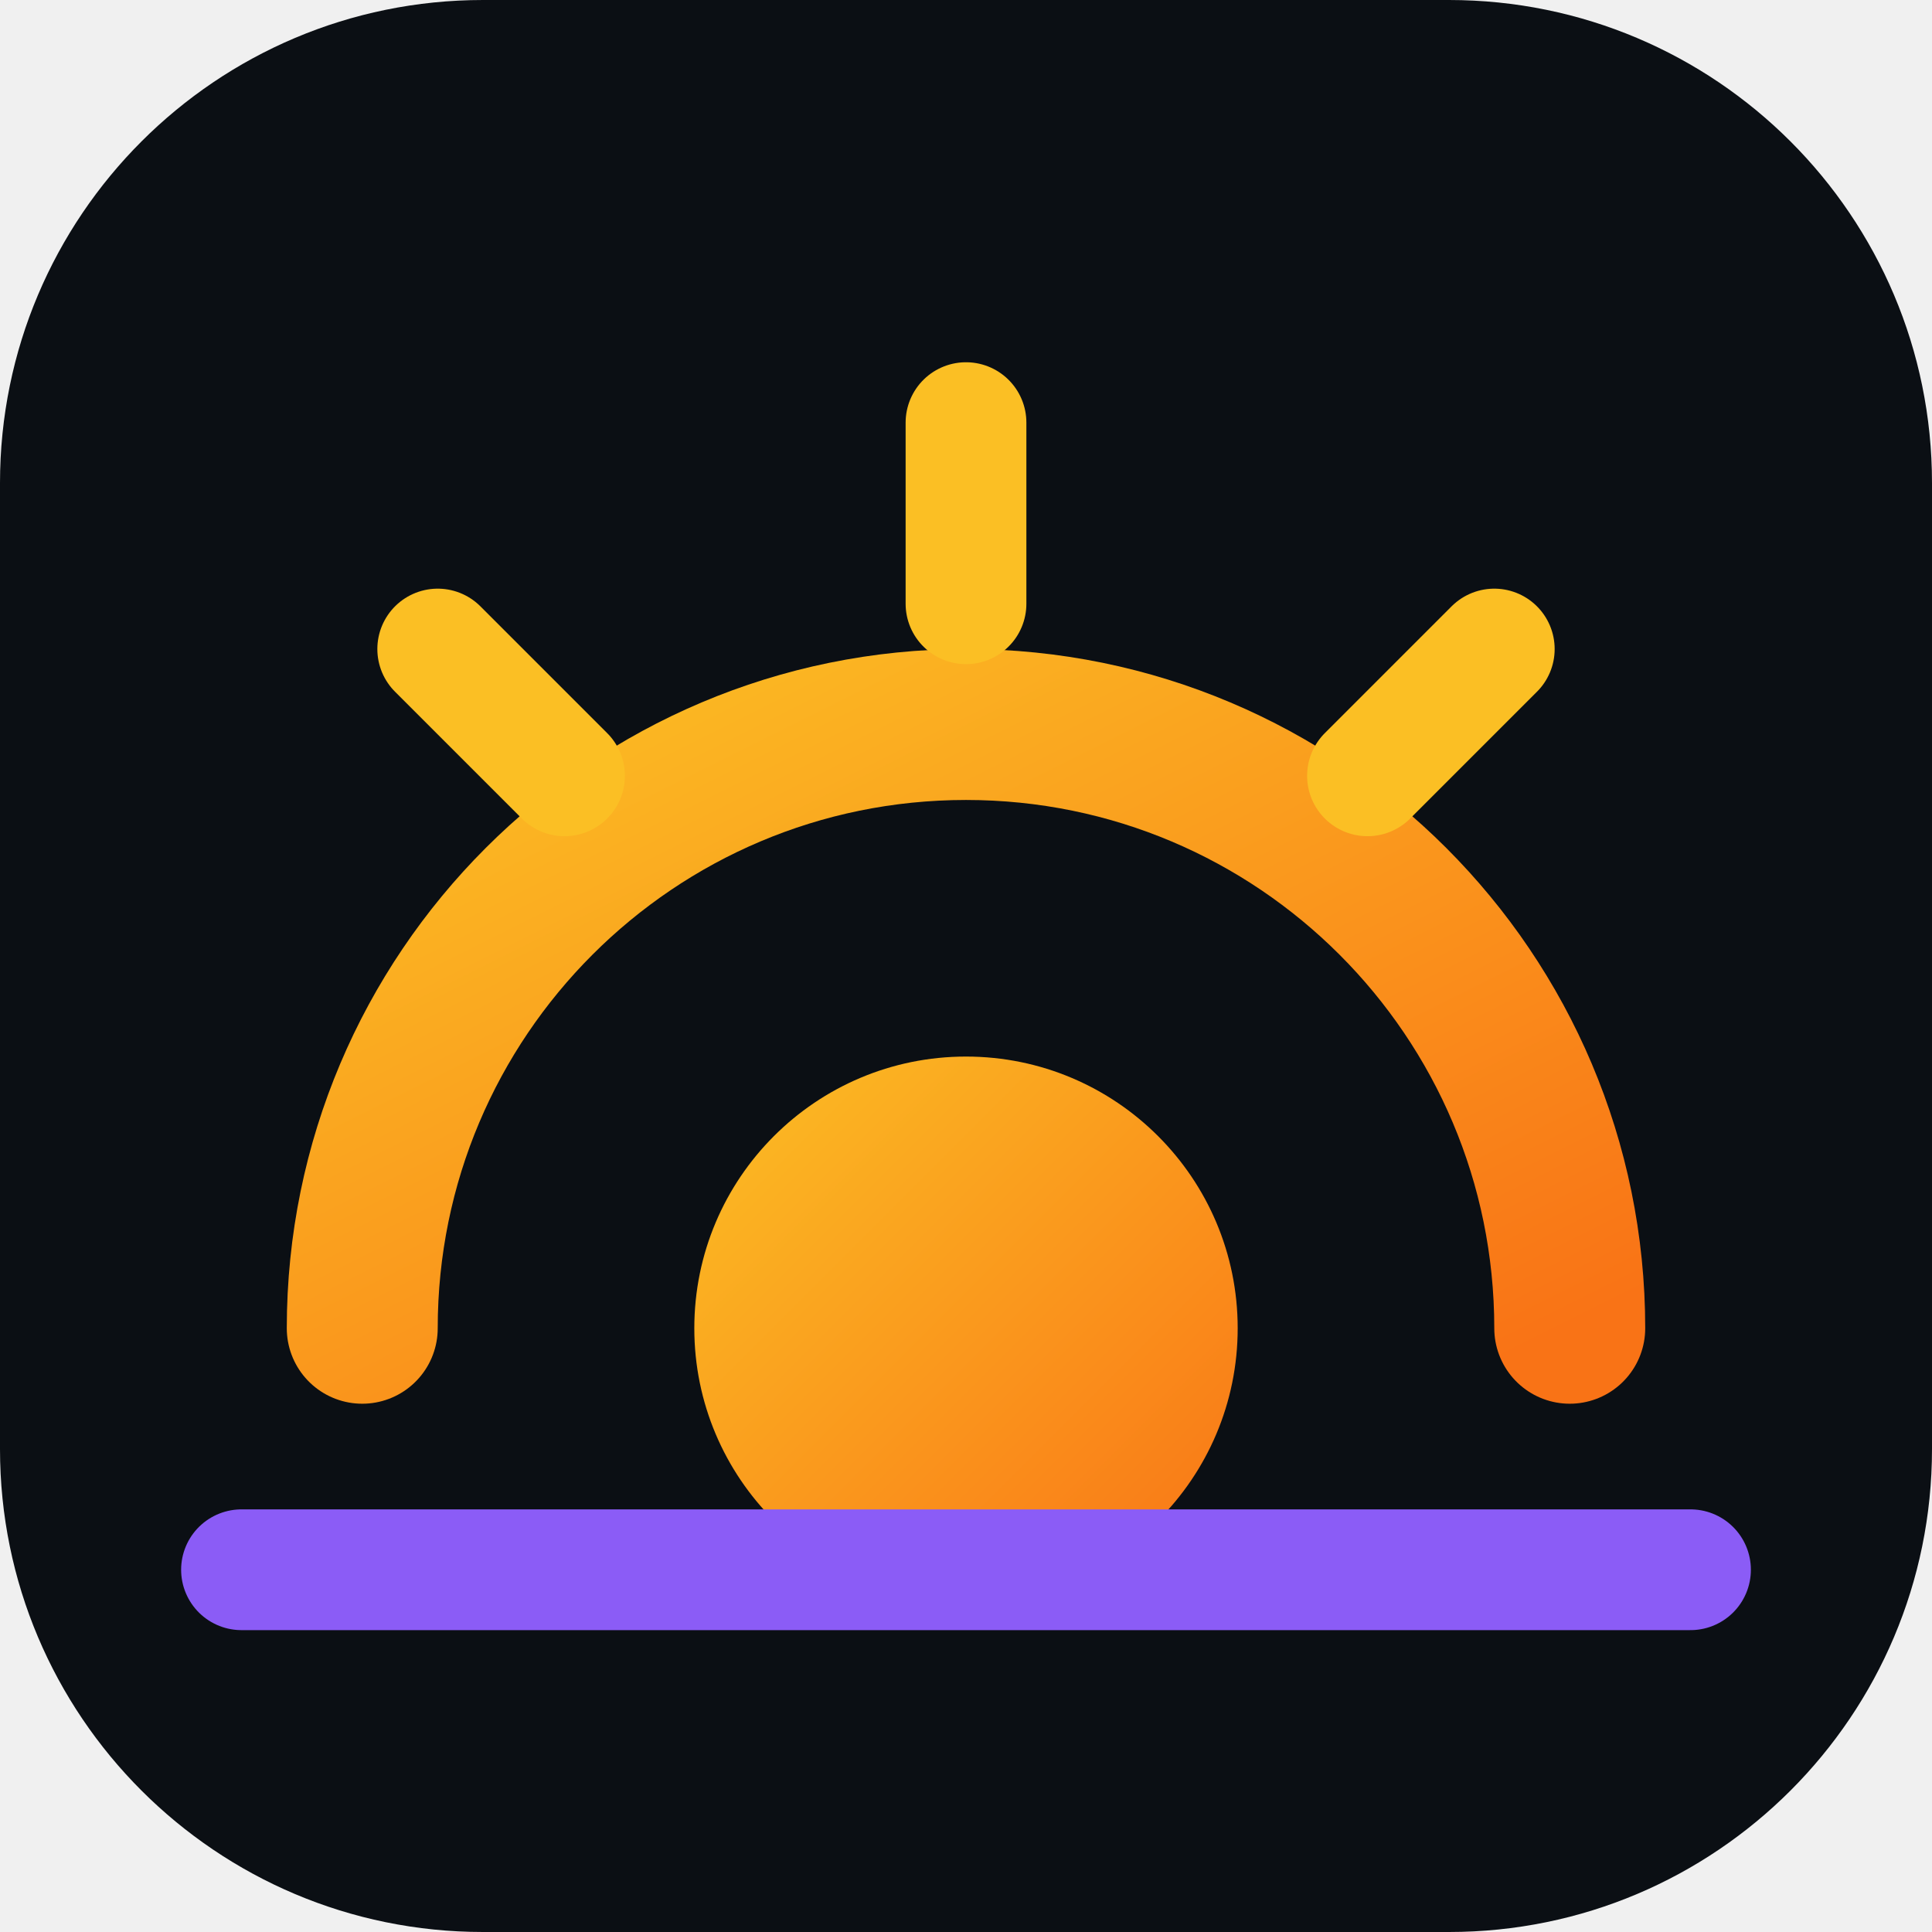
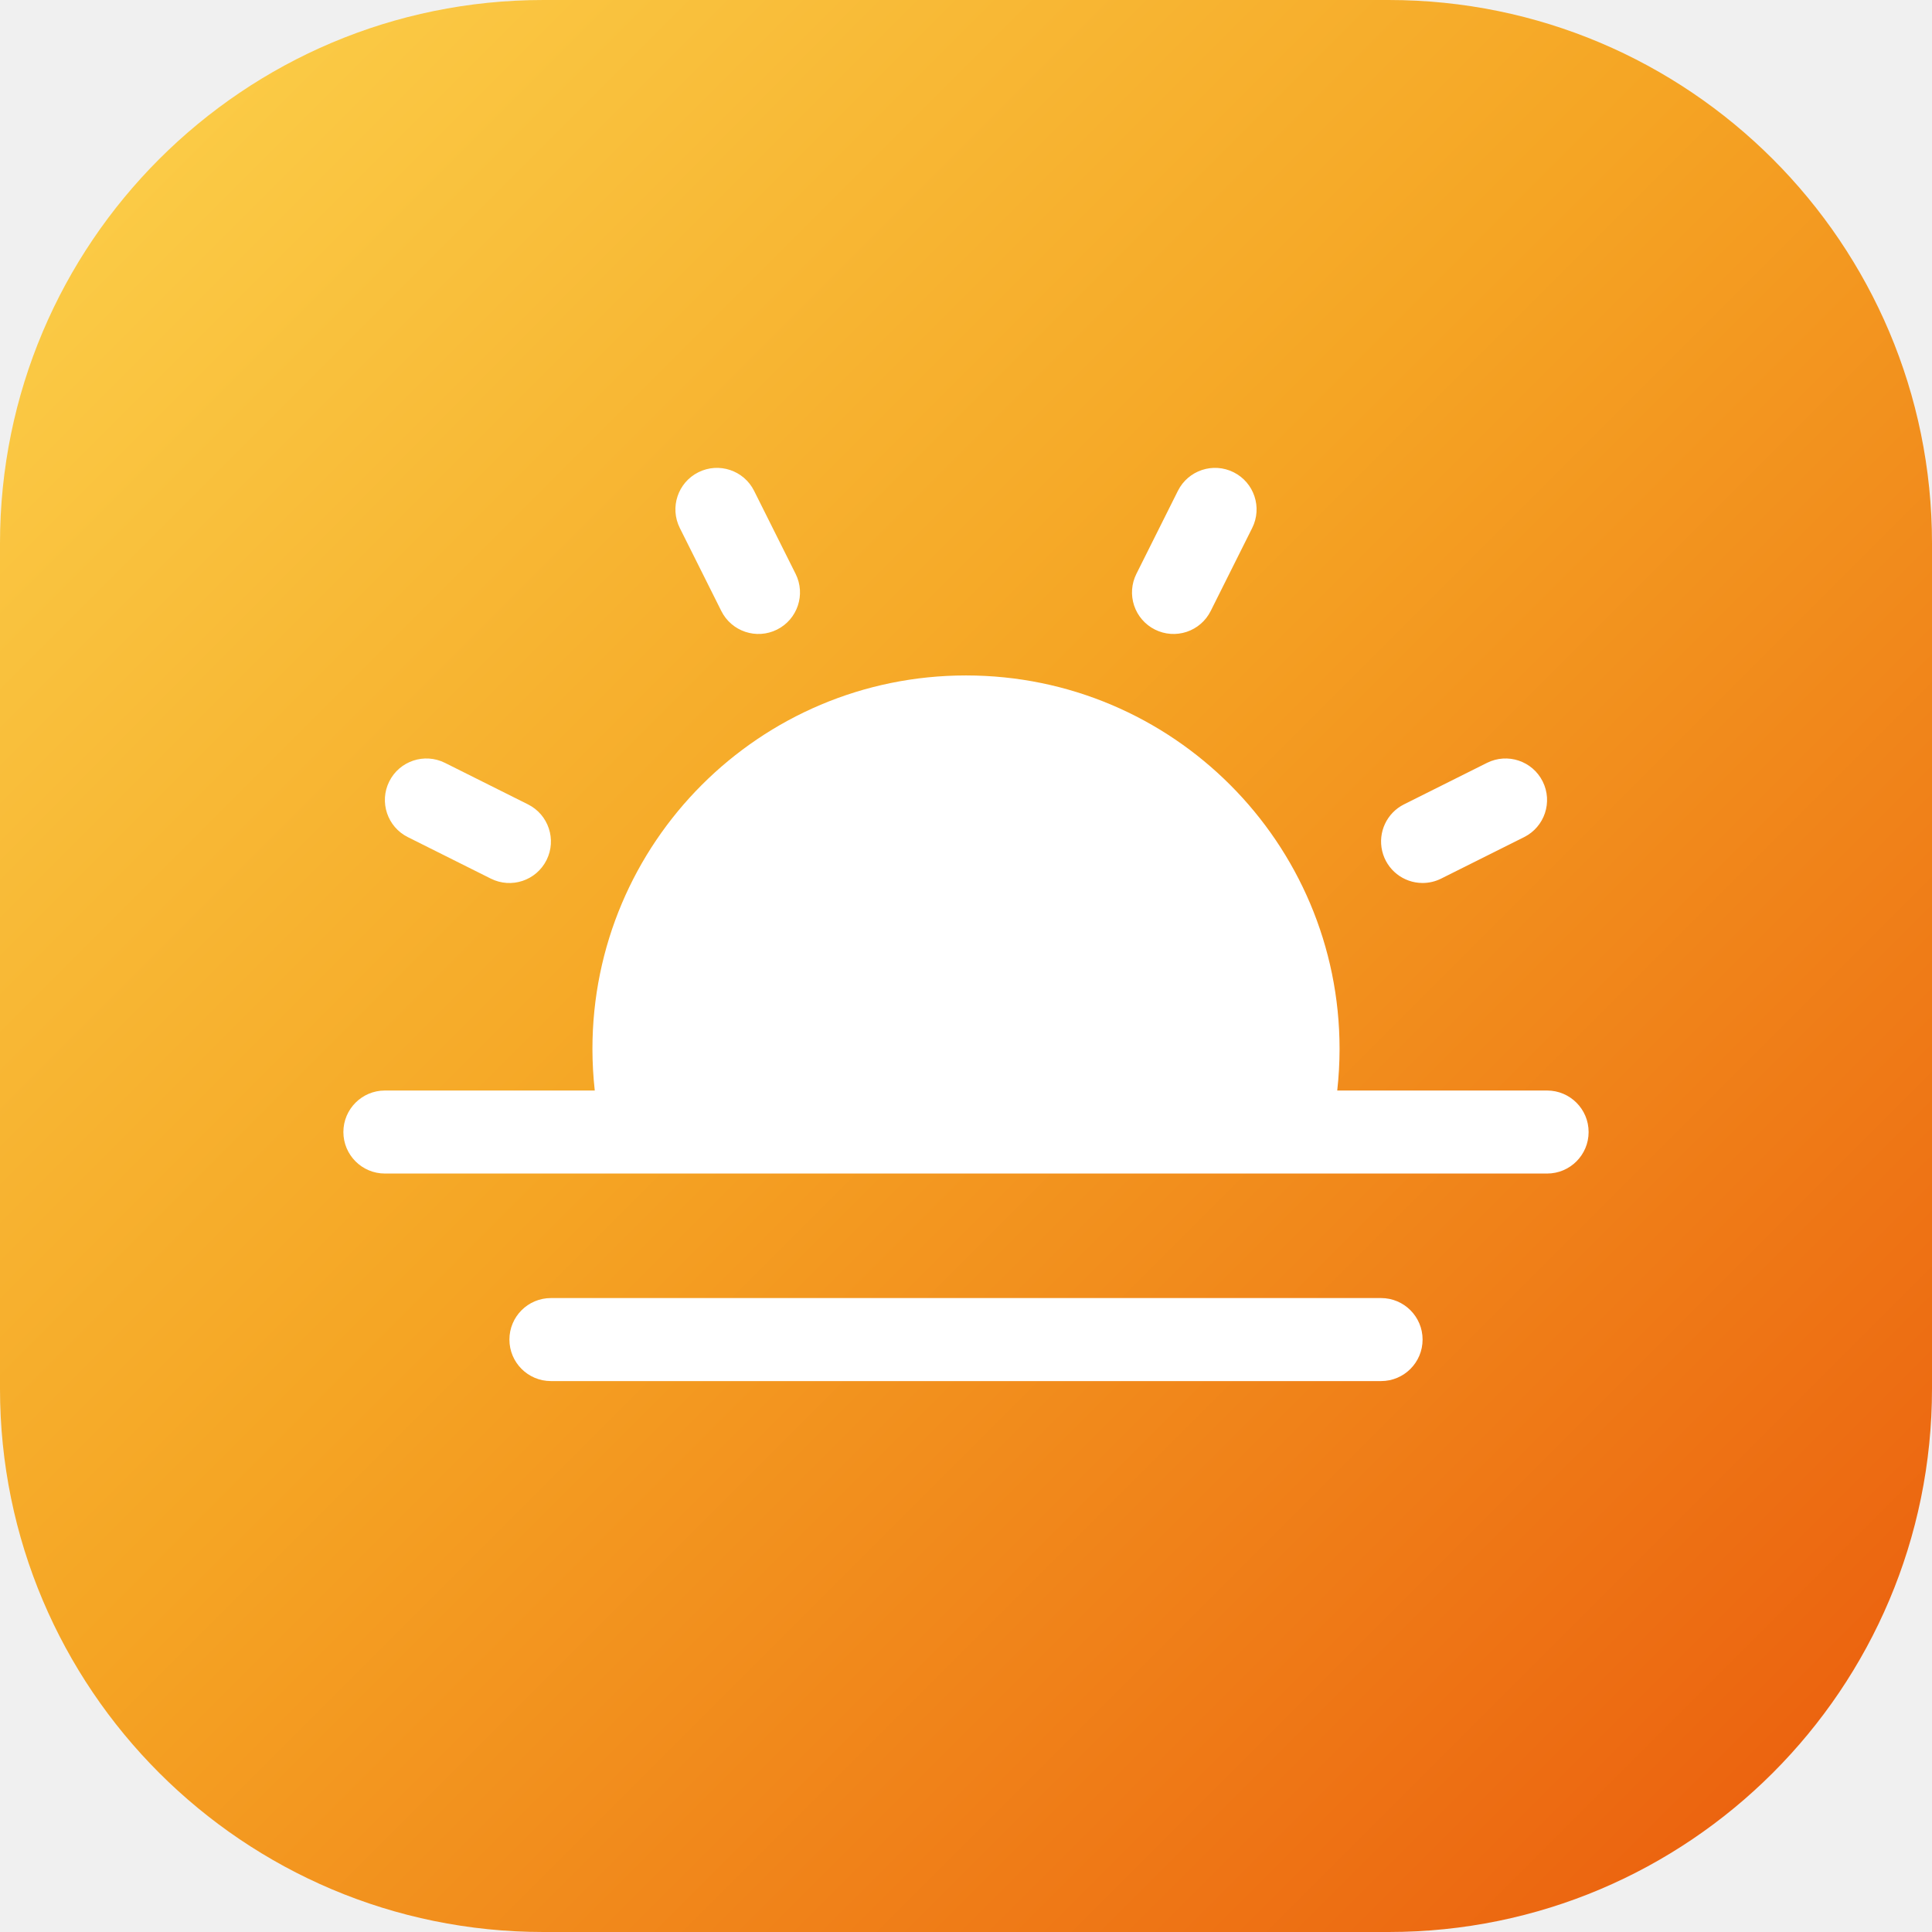
<svg xmlns="http://www.w3.org/2000/svg" viewBox="0 0 64 64">
  <defs>
    <linearGradient id="g" x1="0" y1="0" x2="1" y2="1">
-       <stop offset="0" stop-color="#FBBF24" />
-       <stop offset="1" stop-color="#F97316" />
+       <stop offset="0" stop-color="#FCD34D" />
+       <stop offset="0.45" stop-color="#F5A524" />
+       <stop offset="1" stop-color="#EA580C" />
    </linearGradient>
  </defs>
-   <rect width="64" height="64" rx="16" fill="#0B0F14" />
-   <path d="M12 44a20 20 0 0 1 40 0" fill="none" stroke="url(#g)" stroke-width="5" stroke-linecap="round" />
-   <circle cx="32" cy="44" r="9" fill="url(#g)" />
-   <path d="M32 14v6M14.5 21.5l4.2 4.2M49.5 21.5l-4.2 4.2" stroke="#FBBF24" stroke-width="4" stroke-linecap="round" />
-   <path d="M8 52h48" stroke="#8B5CF6" stroke-width="4" stroke-linecap="round" />
+   <rect width="64" height="64" rx="18" fill="url(#g)" />
+   <svg x="10" y="10" width="44" height="44" fill="#FFFFFF" viewBox="0 0 256 256">
+     <path d="M248,160a8,8,0,0,1-8,8H16a8,8,0,0,1,0-16H56.45a73.54,73.54,0,0,1-.45-8,72,72,0,0,1,144,0,73.54,73.54,0,0,1-.45,8H240A8,8,0,0,1,248,160Zm-40,32H48a8,8,0,0,0,0,16H208a8,8,0,0,0,0-16ZM80.84,59.58a8,8,0,0,0,14.32-7.16l-8-16a8,8,0,0,0-14.32,7.16ZM20.42,103.16l16,8a8,8,0,1,0,7.16-14.31l-16-8a8,8,0,1,0-7.16,14.31ZM216,112a8,8,0,0,0,3.57-.84l16-8a8,8,0,1,0-7.16-14.31l-16,8A8,8,0,0,0,216,112ZM164.42,63.16a8,8,0,0,0,10.74-3.58l8-16a8,8,0,0,0-14.32-7.16l-8,16A8,8,0,0,0,164.42,63.16Z" />
+   </svg>
</svg>
